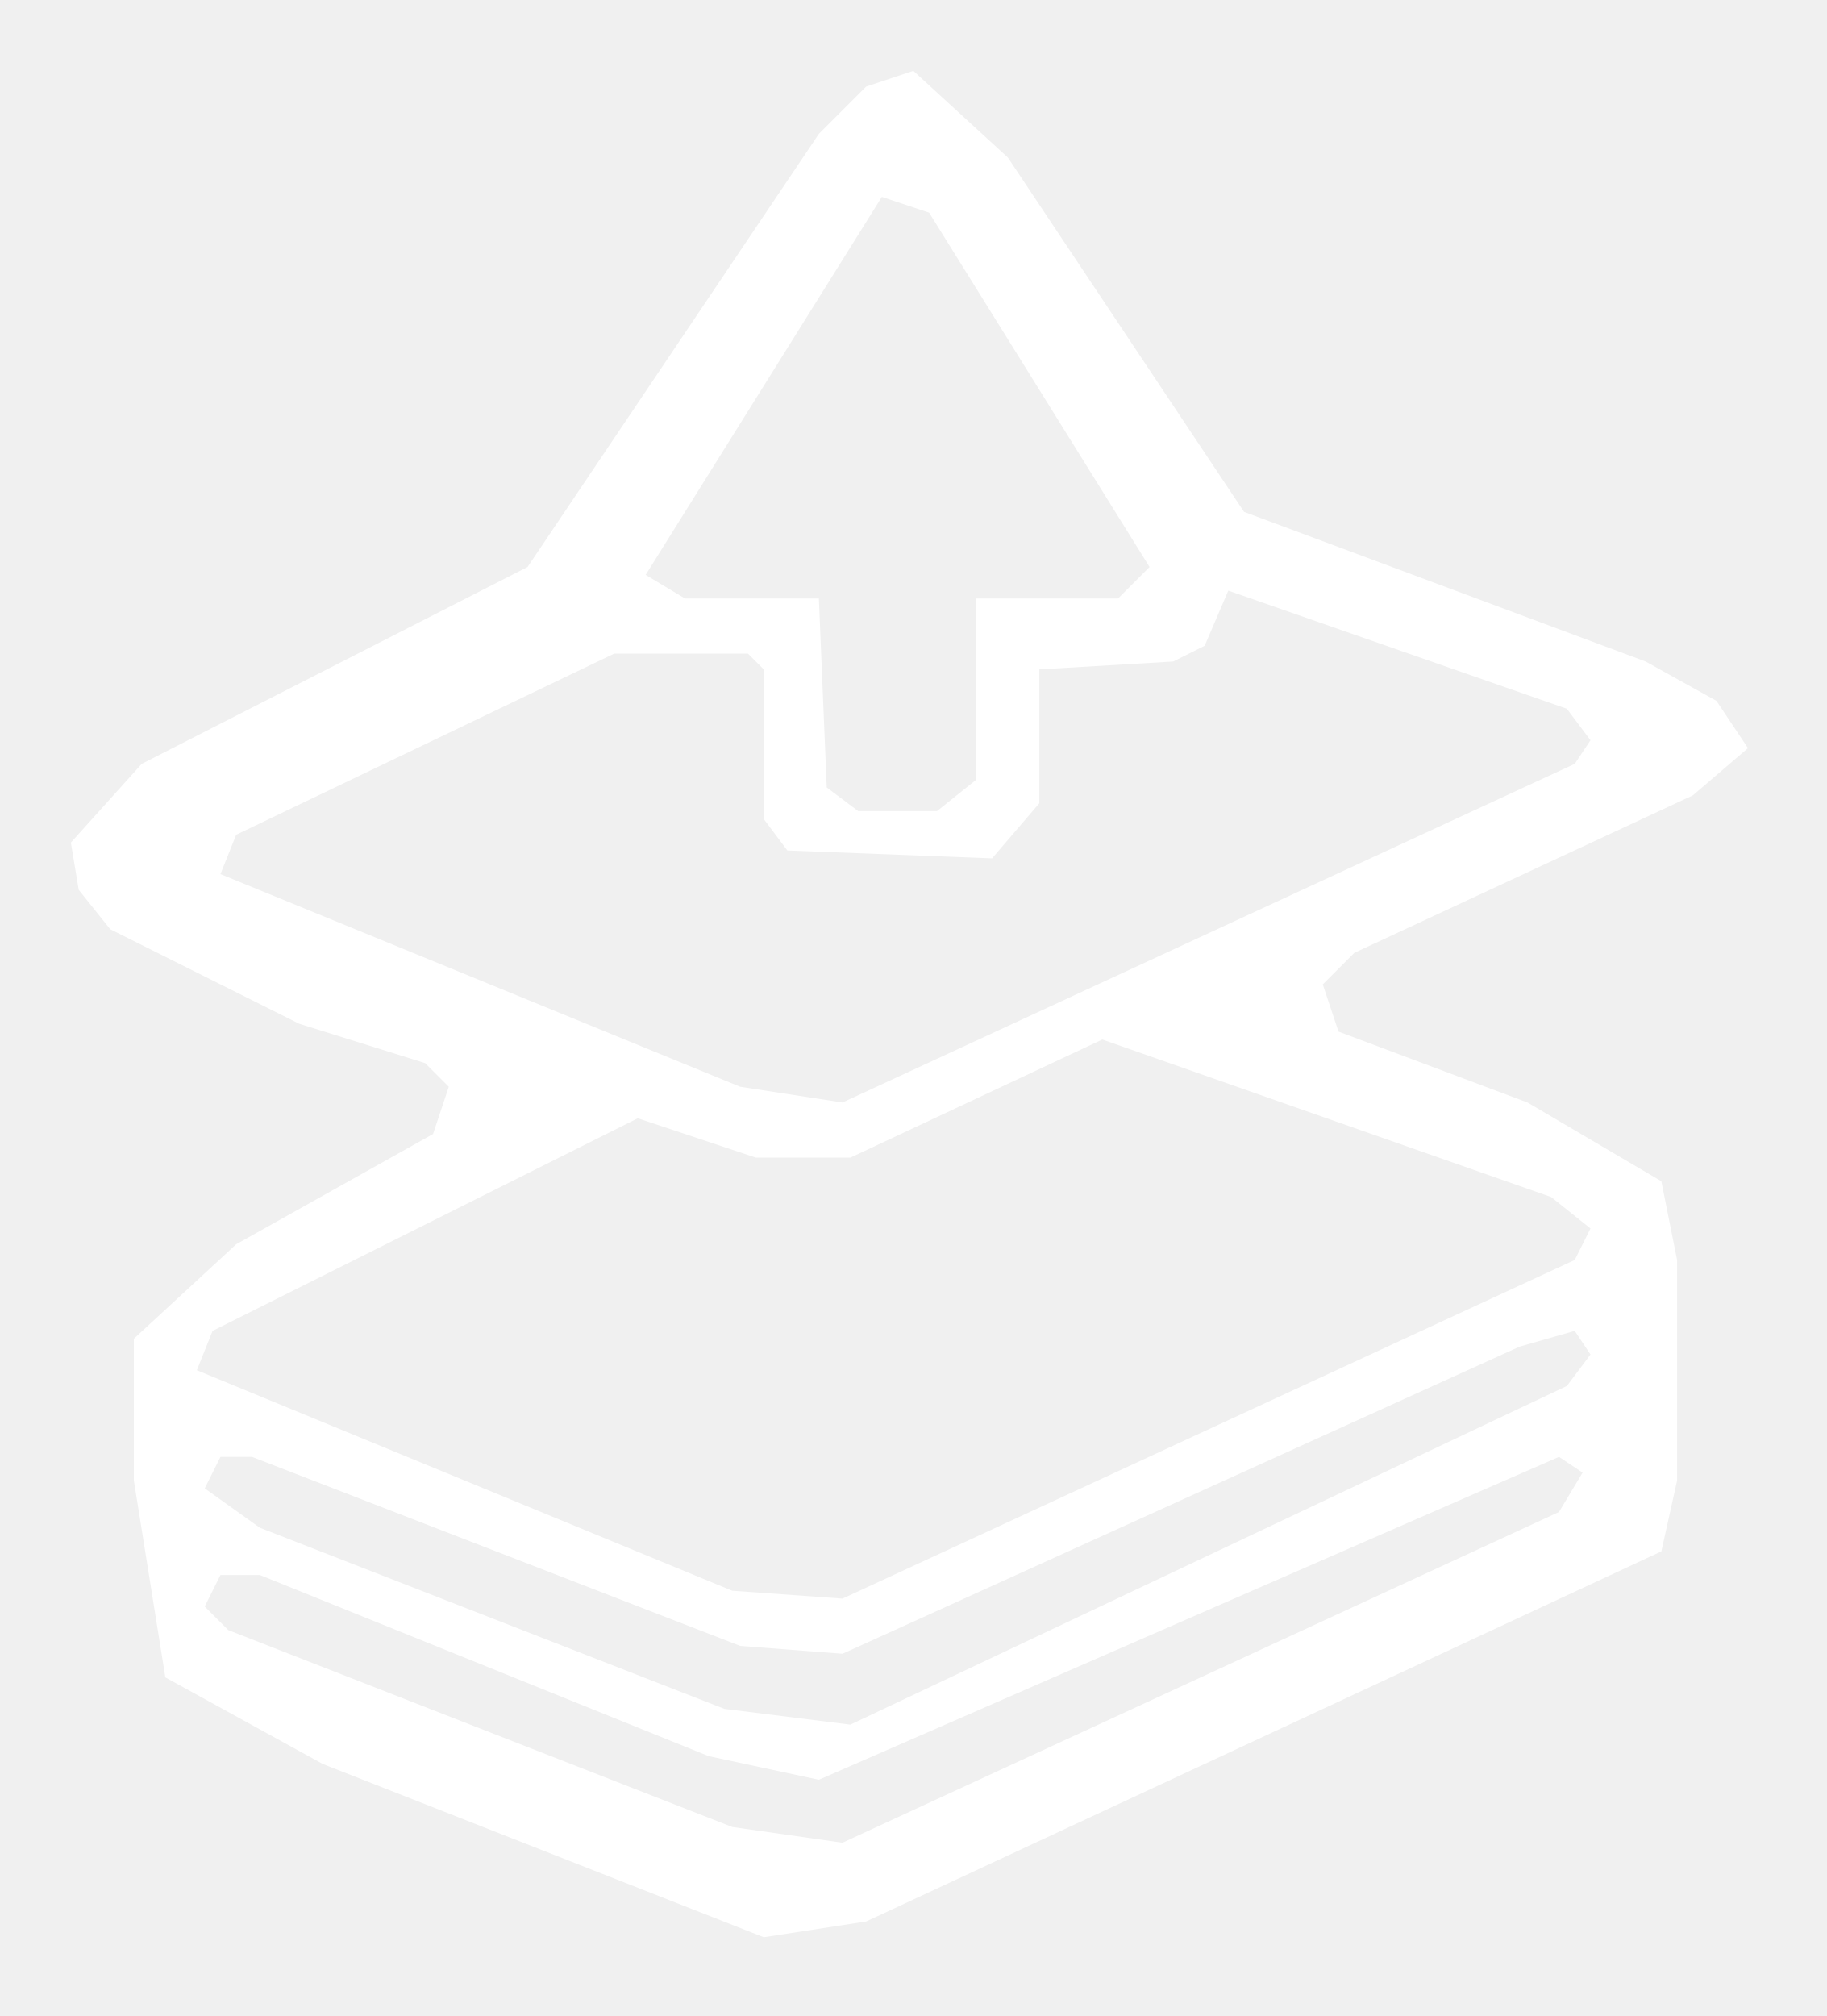
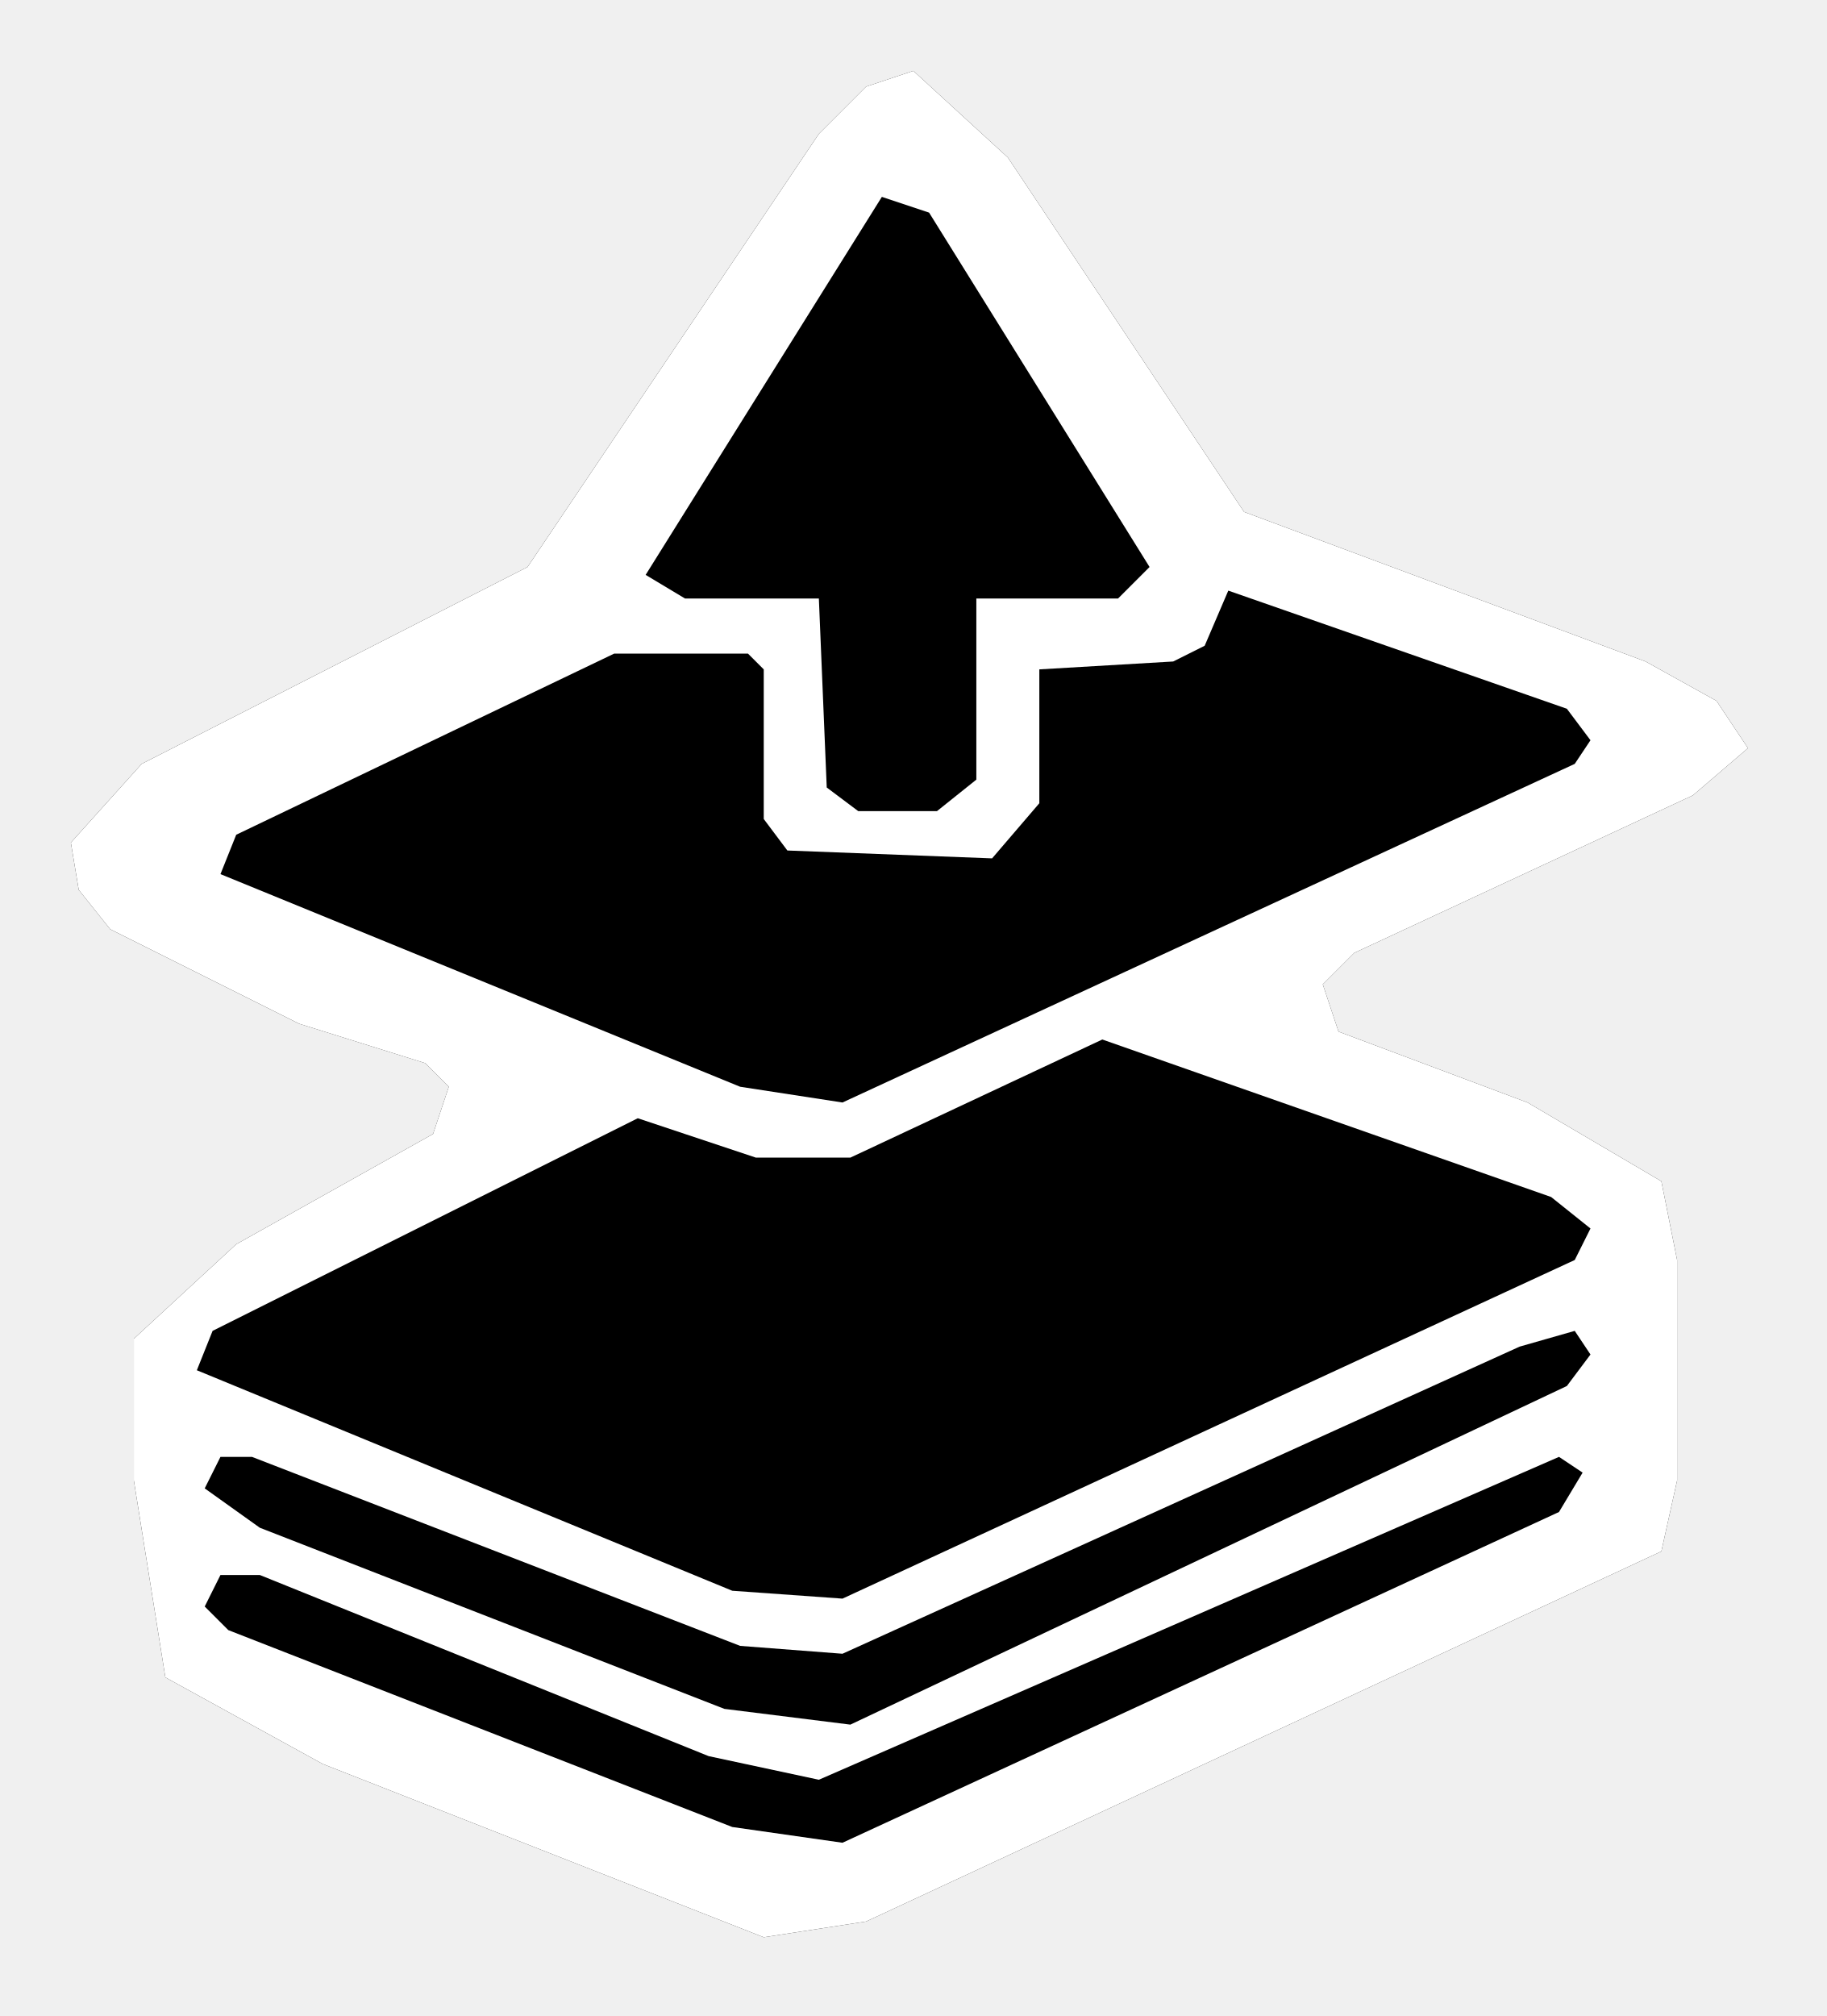
<svg xmlns="http://www.w3.org/2000/svg" viewBox="0 0 232 256">
+   <path fill="black" d="M116,9L110,11L104,17L67,72L18,97L9,107L10,113L14,118L38,130L54,135L57,138L55,144L30,158L17,170L17,188L21,213L41,224L97,246L110,244L211,197L213,188L213,160L211,150L194,140L170,131L168,125L172,121L215,101L222,95L218,89L209,84L158,65L128,20Z" />
  <path fill="white" fill-rule="evenodd" d="M116,9L110,11L104,17L67,72L18,97L9,107L10,113L14,118L38,130L54,135L57,138L55,144L30,158L17,170L17,188L21,213L41,224L97,246L110,244L211,197L213,188L213,160L211,150L194,140L170,131L168,125L172,121L215,101L222,95L218,89L209,84L158,65L128,20Z M201,187L198,192L107,234L93,232L29,207L26,204L28,200L33,200L90,223L104,226L198,185Z M202,172L199,176L108,219L92,217L33,194L26,189L28,185L32,185L94,209L107,210L193,171L200,169Z M202,156L200,160L107,203L93,202L25,174L27,169L81,142L96,147L108,147L140,132L197,152Z M202,94L200,97L107,140L94,138L28,111L30,106L78,83L95,83L97,85L97,104L100,108L126,109L132,102L132,85L149,84L153,82L156,75L199,90Z M112,25L118,27L146,72L142,76L124,76L124,99L119,103L109,103L105,100L104,76L87,76L82,73Z" />
</svg>
